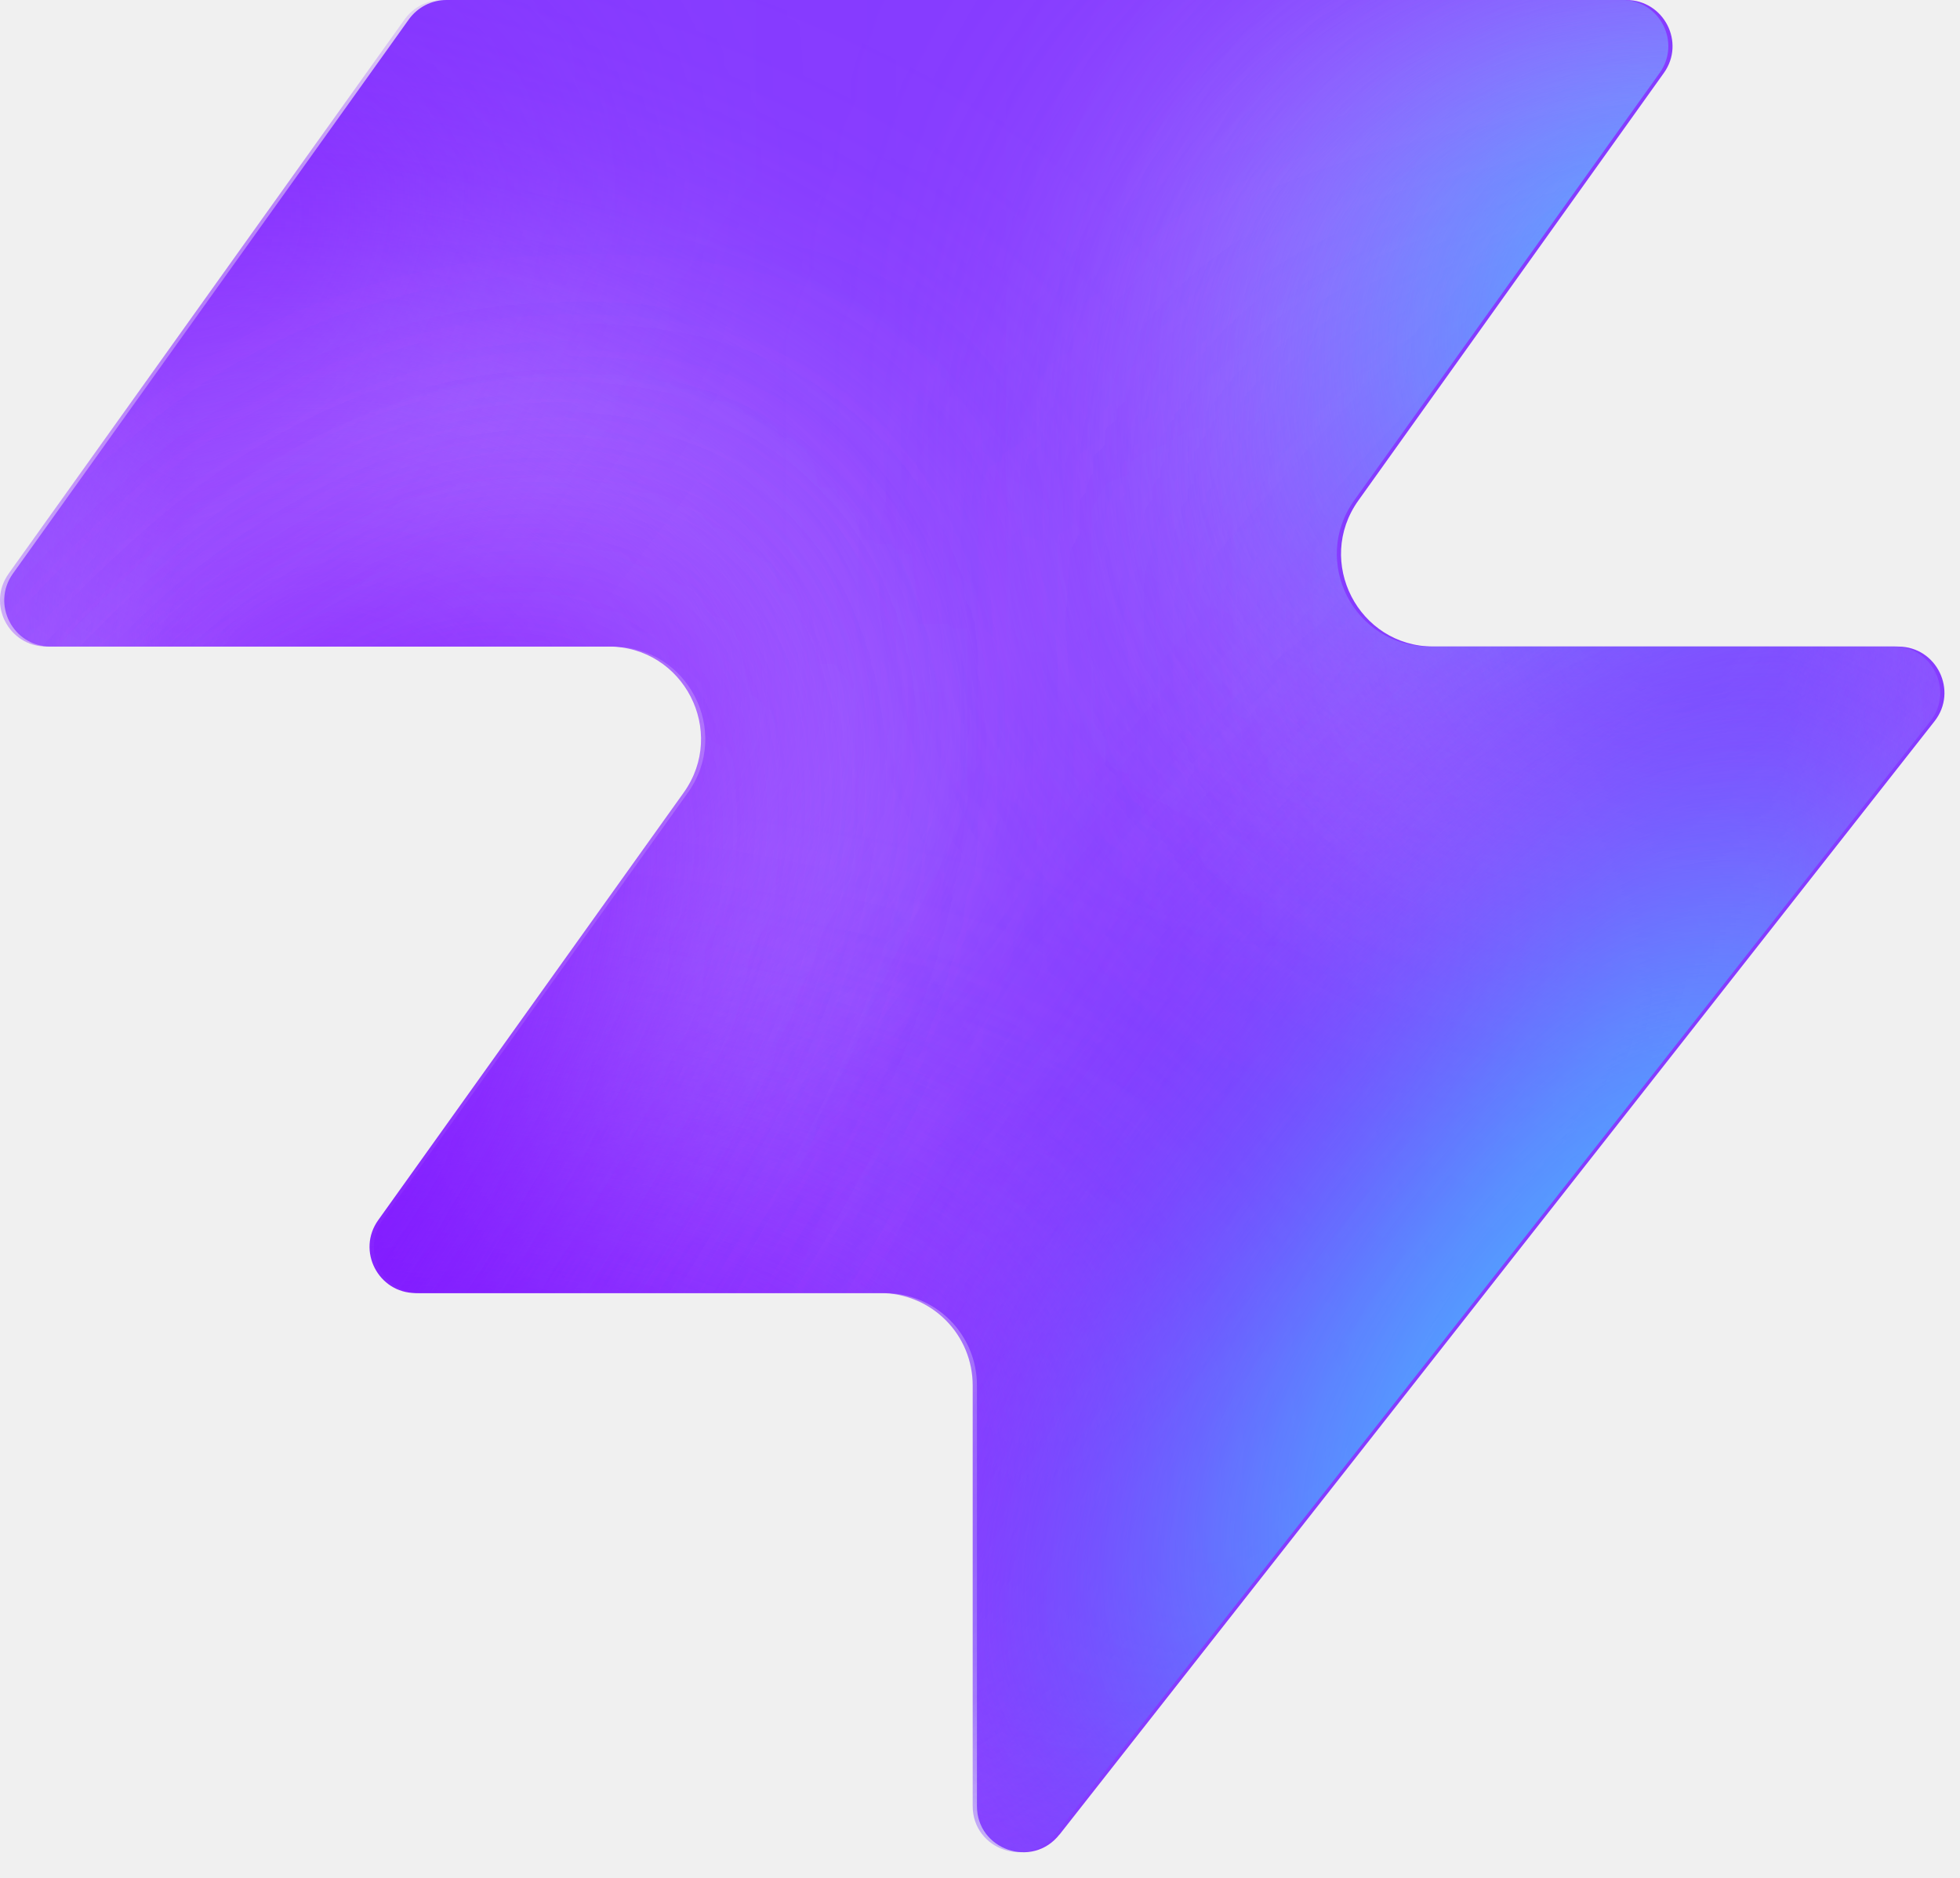
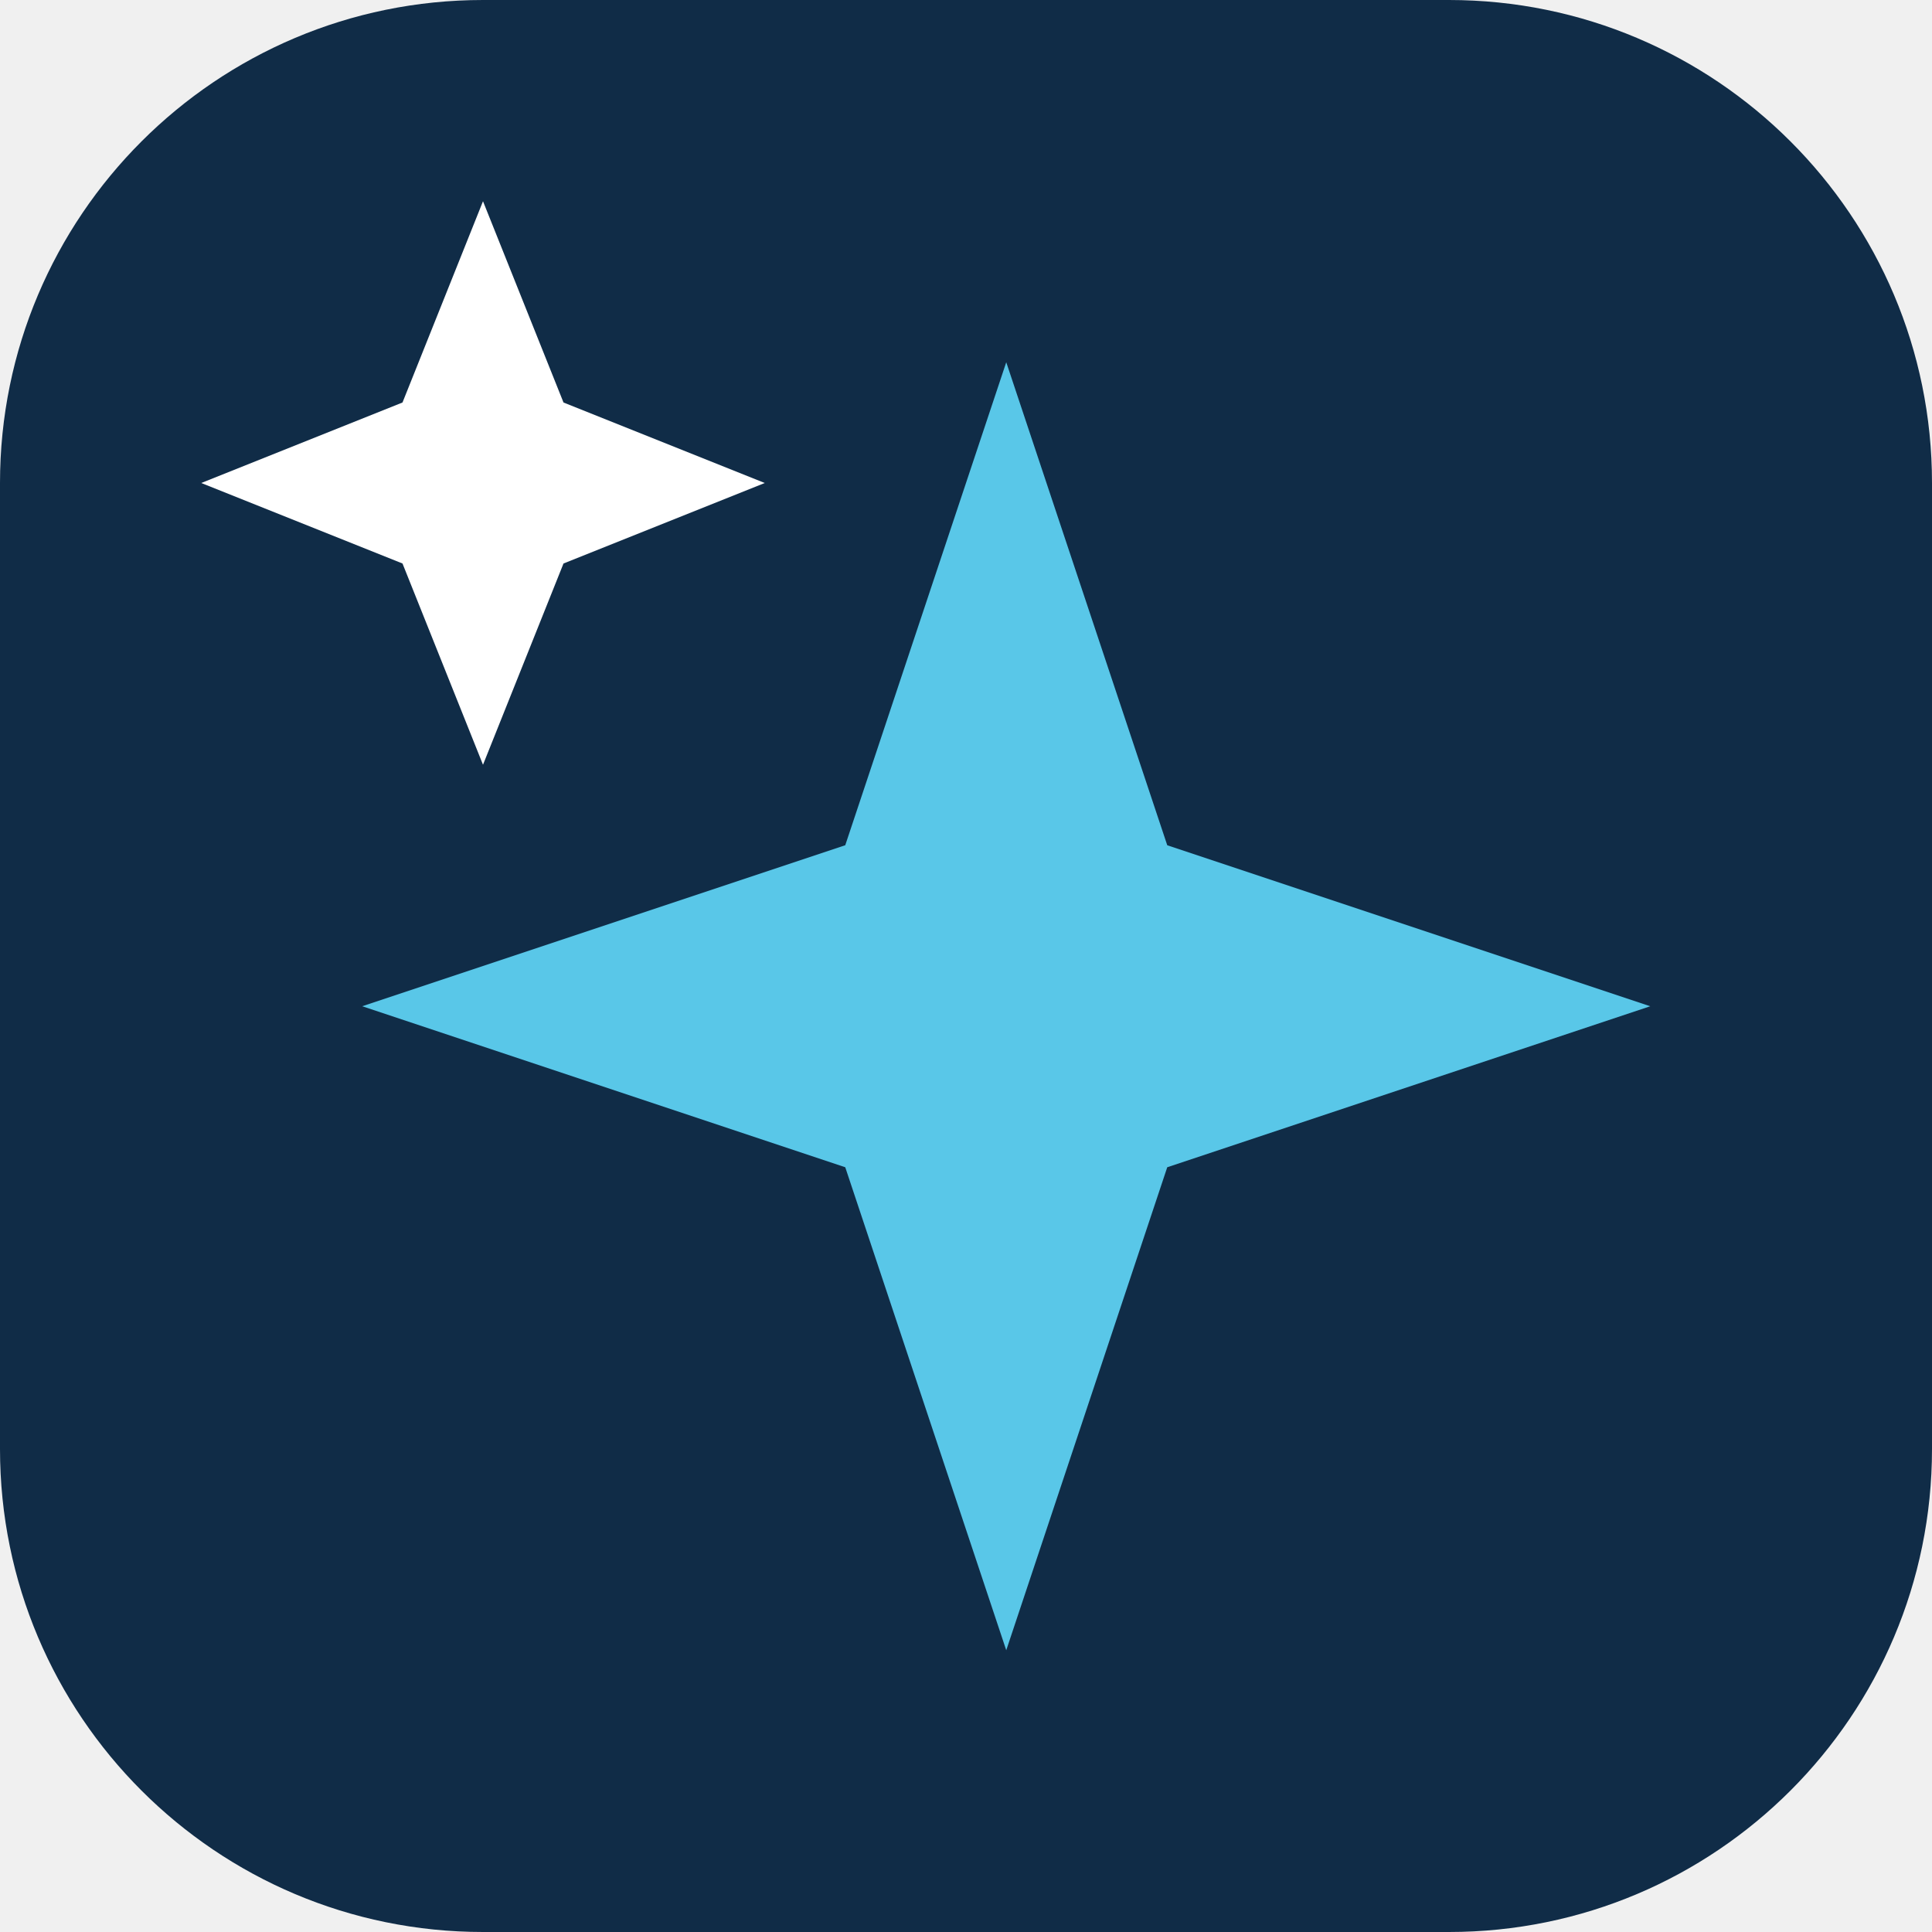
- <svg xmlns="http://www.w3.org/2000/svg" width="48" height="46" fill="none" viewBox="0 0 48 46">
-   <path fill="#863bff" d="M25.946 44.938c-.664.845-2.021.375-2.021-.698V33.937a2.26 2.26 0 0 0-2.262-2.262H10.287c-.92 0-1.456-1.04-.92-1.788l7.48-10.471c1.07-1.497 0-3.578-1.842-3.578H1.237c-.92 0-1.456-1.04-.92-1.788L10.013.474c.214-.297.556-.474.92-.474h28.894c.92 0 1.456 1.04.92 1.788l-7.48 10.471c-1.07 1.498 0 3.579 1.842 3.579h11.377c.943 0 1.473 1.088.89 1.83L25.947 44.94z" style="fill:#863bff;fill:color(display-p3 .525 .23 1);fill-opacity:1" />
-   <mask id="a" width="48" height="46" x="0" y="0" maskUnits="userSpaceOnUse" style="mask-type:alpha">
-     <path fill="#000" d="M25.842 44.938c-.664.844-2.021.375-2.021-.698V33.937a2.26 2.26 0 0 0-2.262-2.262H10.183c-.92 0-1.456-1.04-.92-1.788l7.48-10.471c1.07-1.498 0-3.579-1.842-3.579H1.133c-.92 0-1.456-1.04-.92-1.787L9.91.473c.214-.297.556-.474.92-.474h28.894c.92 0 1.456 1.04.92 1.788l-7.48 10.471c-1.07 1.498 0 3.578 1.842 3.578h11.377c.943 0 1.473 1.088.89 1.832L25.843 44.94z" style="fill:#000;fill-opacity:1" />
-   </mask>
-   <g mask="url(#a)">
-     <g filter="url(#b)">
-       <ellipse cx="5.508" cy="14.704" fill="#ede6ff" rx="5.508" ry="14.704" style="fill:#ede6ff;fill:color(display-p3 .927 .903 1);fill-opacity:1" transform="matrix(.00324 1 1 -.00324 -4.47 31.516)" />
-     </g>
-     <g filter="url(#c)">
-       <ellipse cx="10.399" cy="29.851" fill="#ede6ff" rx="10.399" ry="29.851" style="fill:#ede6ff;fill:color(display-p3 .927 .903 1);fill-opacity:1" transform="matrix(.00324 1 1 -.00324 -39.328 7.883)" />
-     </g>
-     <g filter="url(#d)">
-       <ellipse cx="5.508" cy="30.487" fill="#7e14ff" rx="5.508" ry="30.487" style="fill:#7e14ff;fill:color(display-p3 .492 .077 1);fill-opacity:1" transform="rotate(89.814 -25.913 -14.639)scale(1 -1)" />
-     </g>
-     <g filter="url(#e)">
-       <ellipse cx="5.508" cy="30.599" fill="#7e14ff" rx="5.508" ry="30.599" style="fill:#7e14ff;fill:color(display-p3 .492 .077 1);fill-opacity:1" transform="rotate(89.814 -32.644 -3.334)scale(1 -1)" />
-     </g>
-     <g filter="url(#f)">
-       <ellipse cx="5.508" cy="30.599" fill="#7e14ff" rx="5.508" ry="30.599" style="fill:#7e14ff;fill:color(display-p3 .492 .077 1);fill-opacity:1" transform="matrix(.00324 1 1 -.00324 -34.34 30.47)" />
-     </g>
-     <g filter="url(#g)">
-       <ellipse cx="14.072" cy="22.078" fill="#ede6ff" rx="14.072" ry="22.078" style="fill:#ede6ff;fill:color(display-p3 .927 .903 1);fill-opacity:1" transform="rotate(93.35 24.506 48.493)scale(-1 1)" />
-     </g>
-     <g filter="url(#h)">
-       <ellipse cx="3.47" cy="21.501" fill="#7e14ff" rx="3.47" ry="21.501" style="fill:#7e14ff;fill:color(display-p3 .492 .077 1);fill-opacity:1" transform="rotate(89.009 28.708 47.59)scale(-1 1)" />
-     </g>
-     <g filter="url(#i)">
-       <ellipse cx="3.47" cy="21.501" fill="#7e14ff" rx="3.47" ry="21.501" style="fill:#7e14ff;fill:color(display-p3 .492 .077 1);fill-opacity:1" transform="rotate(89.009 28.708 47.59)scale(-1 1)" />
-     </g>
-     <g filter="url(#j)">
-       <ellipse cx=".387" cy="8.972" fill="#7e14ff" rx="4.407" ry="29.108" style="fill:#7e14ff;fill:color(display-p3 .492 .077 1);fill-opacity:1" transform="rotate(39.51 .387 8.972)" />
-     </g>
-     <g filter="url(#k)">
-       <ellipse cx="47.523" cy="-6.092" fill="#7e14ff" rx="4.407" ry="29.108" style="fill:#7e14ff;fill:color(display-p3 .492 .077 1);fill-opacity:1" transform="rotate(37.892 47.523 -6.092)" />
-     </g>
-     <g filter="url(#l)">
-       <ellipse cx="41.412" cy="6.333" fill="#47bfff" rx="5.971" ry="9.665" style="fill:#47bfff;fill:color(display-p3 .28 .748 1);fill-opacity:1" transform="rotate(37.892 41.412 6.333)" />
-     </g>
-     <g filter="url(#m)">
-       <ellipse cx="-1.879" cy="38.332" fill="#7e14ff" rx="4.407" ry="29.108" style="fill:#7e14ff;fill:color(display-p3 .492 .077 1);fill-opacity:1" transform="rotate(37.892 -1.88 38.332)" />
-     </g>
-     <g filter="url(#n)">
-       <ellipse cx="-1.879" cy="38.332" fill="#7e14ff" rx="4.407" ry="29.108" style="fill:#7e14ff;fill:color(display-p3 .492 .077 1);fill-opacity:1" transform="rotate(37.892 -1.88 38.332)" />
-     </g>
-     <g filter="url(#o)">
-       <ellipse cx="35.651" cy="29.907" fill="#7e14ff" rx="4.407" ry="29.108" style="fill:#7e14ff;fill:color(display-p3 .492 .077 1);fill-opacity:1" transform="rotate(37.892 35.651 29.907)" />
-     </g>
-     <g filter="url(#p)">
-       <ellipse cx="38.418" cy="32.4" fill="#47bfff" rx="5.971" ry="15.297" style="fill:#47bfff;fill:color(display-p3 .28 .748 1);fill-opacity:1" transform="rotate(37.892 38.418 32.4)" />
-     </g>
-   </g>
-   <defs>
-     <filter id="b" width="60.045" height="41.654" x="-19.77" y="16.149" color-interpolation-filters="sRGB" filterUnits="userSpaceOnUse">
-       <feFlood flood-opacity="0" result="BackgroundImageFix" />
-       <feBlend in="SourceGraphic" in2="BackgroundImageFix" result="shape" />
-       <feGaussianBlur result="effect1_foregroundBlur_2002_17158" stdDeviation="7.659" />
-     </filter>
-     <filter id="c" width="90.34" height="51.437" x="-54.613" y="-7.533" color-interpolation-filters="sRGB" filterUnits="userSpaceOnUse">
-       <feFlood flood-opacity="0" result="BackgroundImageFix" />
-       <feBlend in="SourceGraphic" in2="BackgroundImageFix" result="shape" />
-       <feGaussianBlur result="effect1_foregroundBlur_2002_17158" stdDeviation="7.659" />
-     </filter>
-     <filter id="d" width="79.355" height="29.4" x="-49.64" y="2.03" color-interpolation-filters="sRGB" filterUnits="userSpaceOnUse">
-       <feFlood flood-opacity="0" result="BackgroundImageFix" />
-       <feBlend in="SourceGraphic" in2="BackgroundImageFix" result="shape" />
-       <feGaussianBlur result="effect1_foregroundBlur_2002_17158" stdDeviation="4.596" />
-     </filter>
-     <filter id="e" width="79.579" height="29.4" x="-45.045" y="20.029" color-interpolation-filters="sRGB" filterUnits="userSpaceOnUse">
-       <feFlood flood-opacity="0" result="BackgroundImageFix" />
-       <feBlend in="SourceGraphic" in2="BackgroundImageFix" result="shape" />
-       <feGaussianBlur result="effect1_foregroundBlur_2002_17158" stdDeviation="4.596" />
-     </filter>
-     <filter id="f" width="79.579" height="29.4" x="-43.513" y="21.178" color-interpolation-filters="sRGB" filterUnits="userSpaceOnUse">
-       <feFlood flood-opacity="0" result="BackgroundImageFix" />
-       <feBlend in="SourceGraphic" in2="BackgroundImageFix" result="shape" />
-       <feGaussianBlur result="effect1_foregroundBlur_2002_17158" stdDeviation="4.596" />
-     </filter>
-     <filter id="g" width="74.749" height="58.852" x="15.756" y="-17.901" color-interpolation-filters="sRGB" filterUnits="userSpaceOnUse">
-       <feFlood flood-opacity="0" result="BackgroundImageFix" />
-       <feBlend in="SourceGraphic" in2="BackgroundImageFix" result="shape" />
-       <feGaussianBlur result="effect1_foregroundBlur_2002_17158" stdDeviation="7.659" />
-     </filter>
-     <filter id="h" width="61.377" height="25.362" x="23.548" y="2.284" color-interpolation-filters="sRGB" filterUnits="userSpaceOnUse">
-       <feFlood flood-opacity="0" result="BackgroundImageFix" />
-       <feBlend in="SourceGraphic" in2="BackgroundImageFix" result="shape" />
-       <feGaussianBlur result="effect1_foregroundBlur_2002_17158" stdDeviation="4.596" />
-     </filter>
-     <filter id="i" width="61.377" height="25.362" x="23.548" y="2.284" color-interpolation-filters="sRGB" filterUnits="userSpaceOnUse">
-       <feFlood flood-opacity="0" result="BackgroundImageFix" />
-       <feBlend in="SourceGraphic" in2="BackgroundImageFix" result="shape" />
-       <feGaussianBlur result="effect1_foregroundBlur_2002_17158" stdDeviation="4.596" />
-     </filter>
-     <filter id="j" width="56.045" height="63.649" x="-27.636" y="-22.853" color-interpolation-filters="sRGB" filterUnits="userSpaceOnUse">
-       <feFlood flood-opacity="0" result="BackgroundImageFix" />
-       <feBlend in="SourceGraphic" in2="BackgroundImageFix" result="shape" />
-       <feGaussianBlur result="effect1_foregroundBlur_2002_17158" stdDeviation="4.596" />
-     </filter>
-     <filter id="k" width="54.814" height="64.646" x="20.116" y="-38.415" color-interpolation-filters="sRGB" filterUnits="userSpaceOnUse">
-       <feFlood flood-opacity="0" result="BackgroundImageFix" />
-       <feBlend in="SourceGraphic" in2="BackgroundImageFix" result="shape" />
-       <feGaussianBlur result="effect1_foregroundBlur_2002_17158" stdDeviation="4.596" />
-     </filter>
-     <filter id="l" width="33.541" height="35.313" x="24.641" y="-11.323" color-interpolation-filters="sRGB" filterUnits="userSpaceOnUse">
-       <feFlood flood-opacity="0" result="BackgroundImageFix" />
-       <feBlend in="SourceGraphic" in2="BackgroundImageFix" result="shape" />
-       <feGaussianBlur result="effect1_foregroundBlur_2002_17158" stdDeviation="4.596" />
-     </filter>
-     <filter id="m" width="54.814" height="64.646" x="-29.286" y="6.009" color-interpolation-filters="sRGB" filterUnits="userSpaceOnUse">
-       <feFlood flood-opacity="0" result="BackgroundImageFix" />
-       <feBlend in="SourceGraphic" in2="BackgroundImageFix" result="shape" />
-       <feGaussianBlur result="effect1_foregroundBlur_2002_17158" stdDeviation="4.596" />
-     </filter>
-     <filter id="n" width="54.814" height="64.646" x="-29.286" y="6.009" color-interpolation-filters="sRGB" filterUnits="userSpaceOnUse">
-       <feFlood flood-opacity="0" result="BackgroundImageFix" />
-       <feBlend in="SourceGraphic" in2="BackgroundImageFix" result="shape" />
-       <feGaussianBlur result="effect1_foregroundBlur_2002_17158" stdDeviation="4.596" />
-     </filter>
-     <filter id="o" width="54.814" height="64.646" x="8.244" y="-2.416" color-interpolation-filters="sRGB" filterUnits="userSpaceOnUse">
-       <feFlood flood-opacity="0" result="BackgroundImageFix" />
-       <feBlend in="SourceGraphic" in2="BackgroundImageFix" result="shape" />
-       <feGaussianBlur result="effect1_foregroundBlur_2002_17158" stdDeviation="4.596" />
-     </filter>
-     <filter id="p" width="39.409" height="43.623" x="18.713" y="10.588" color-interpolation-filters="sRGB" filterUnits="userSpaceOnUse">
-       <feFlood flood-opacity="0" result="BackgroundImageFix" />
-       <feBlend in="SourceGraphic" in2="BackgroundImageFix" result="shape" />
-       <feGaussianBlur result="effect1_foregroundBlur_2002_17158" stdDeviation="4.596" />
-     </filter>
-   </defs>
+ <svg xmlns="http://www.w3.org/2000/svg" viewBox="0 0 48 48">
+   <rect width="48" height="48" rx="12" fill="#102c47" />
+   <path d="m25 9 4 12 12 4-12 4-4 12-4-12-12-4 12-4Z" fill="#59c7e8" />
+   <path d="m12 5 2 5 5 2-5 2-2 5-2-5-5-2 5-2Z" fill="white" />
</svg>
